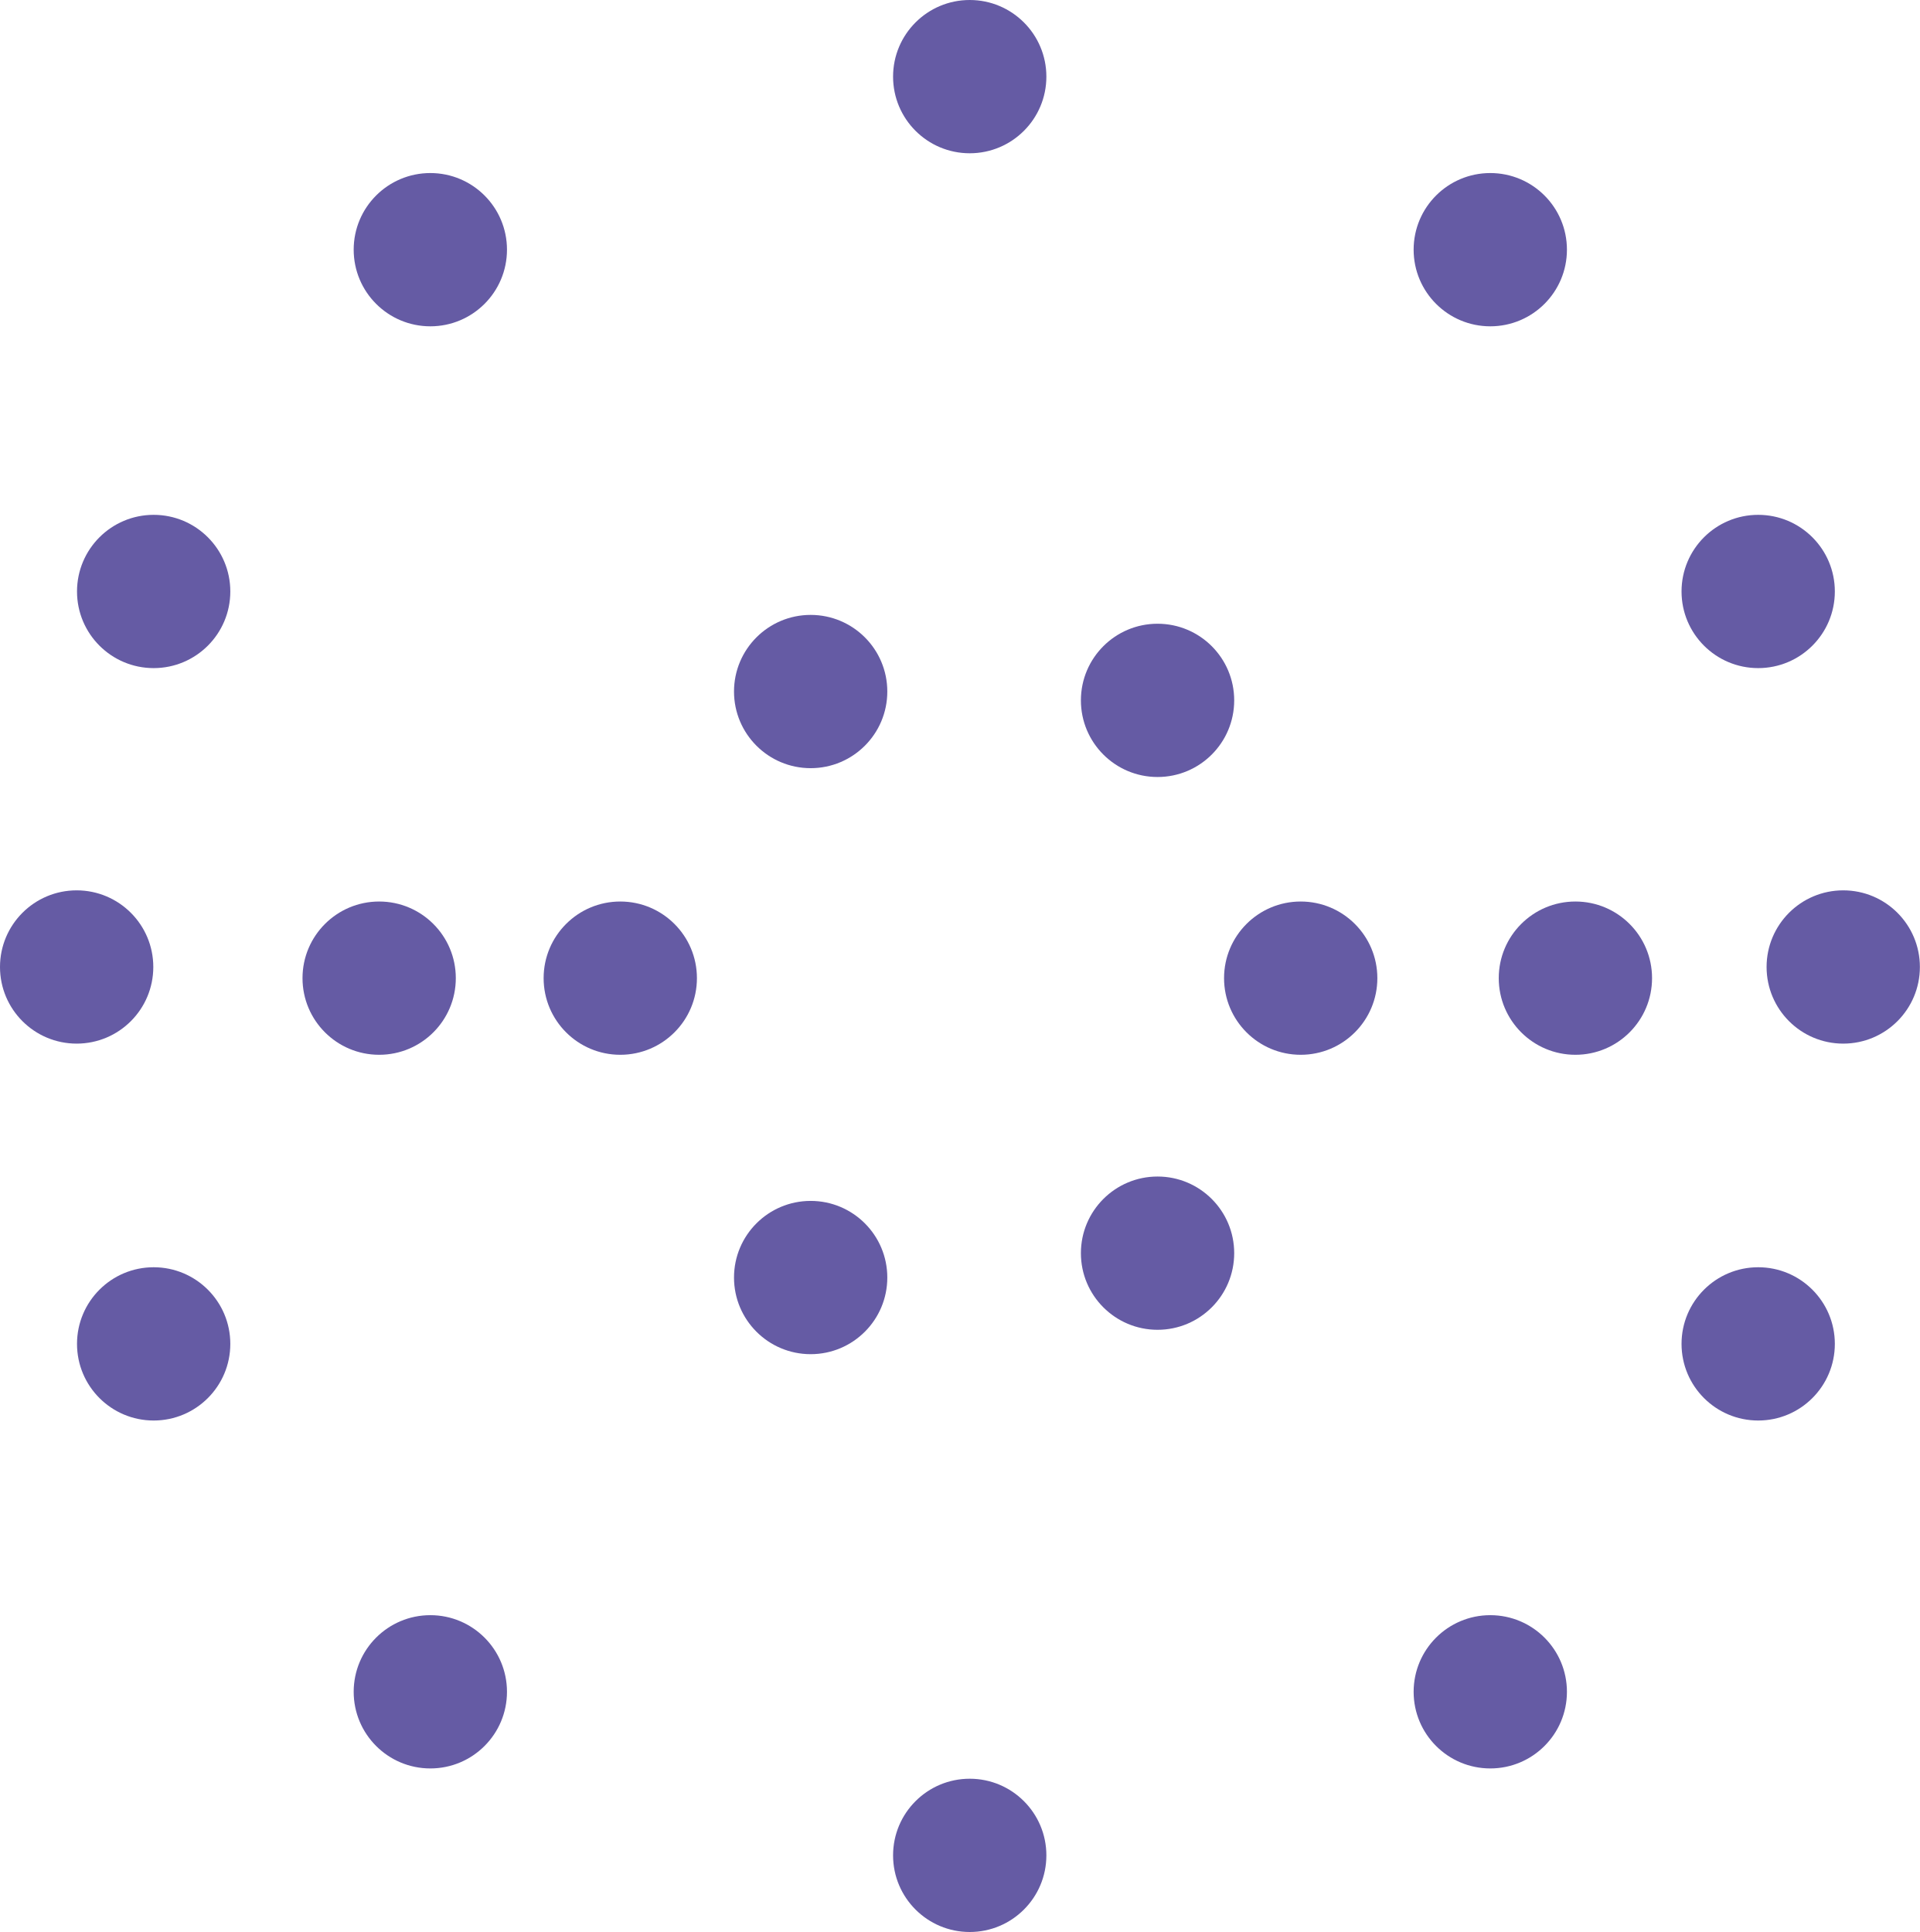
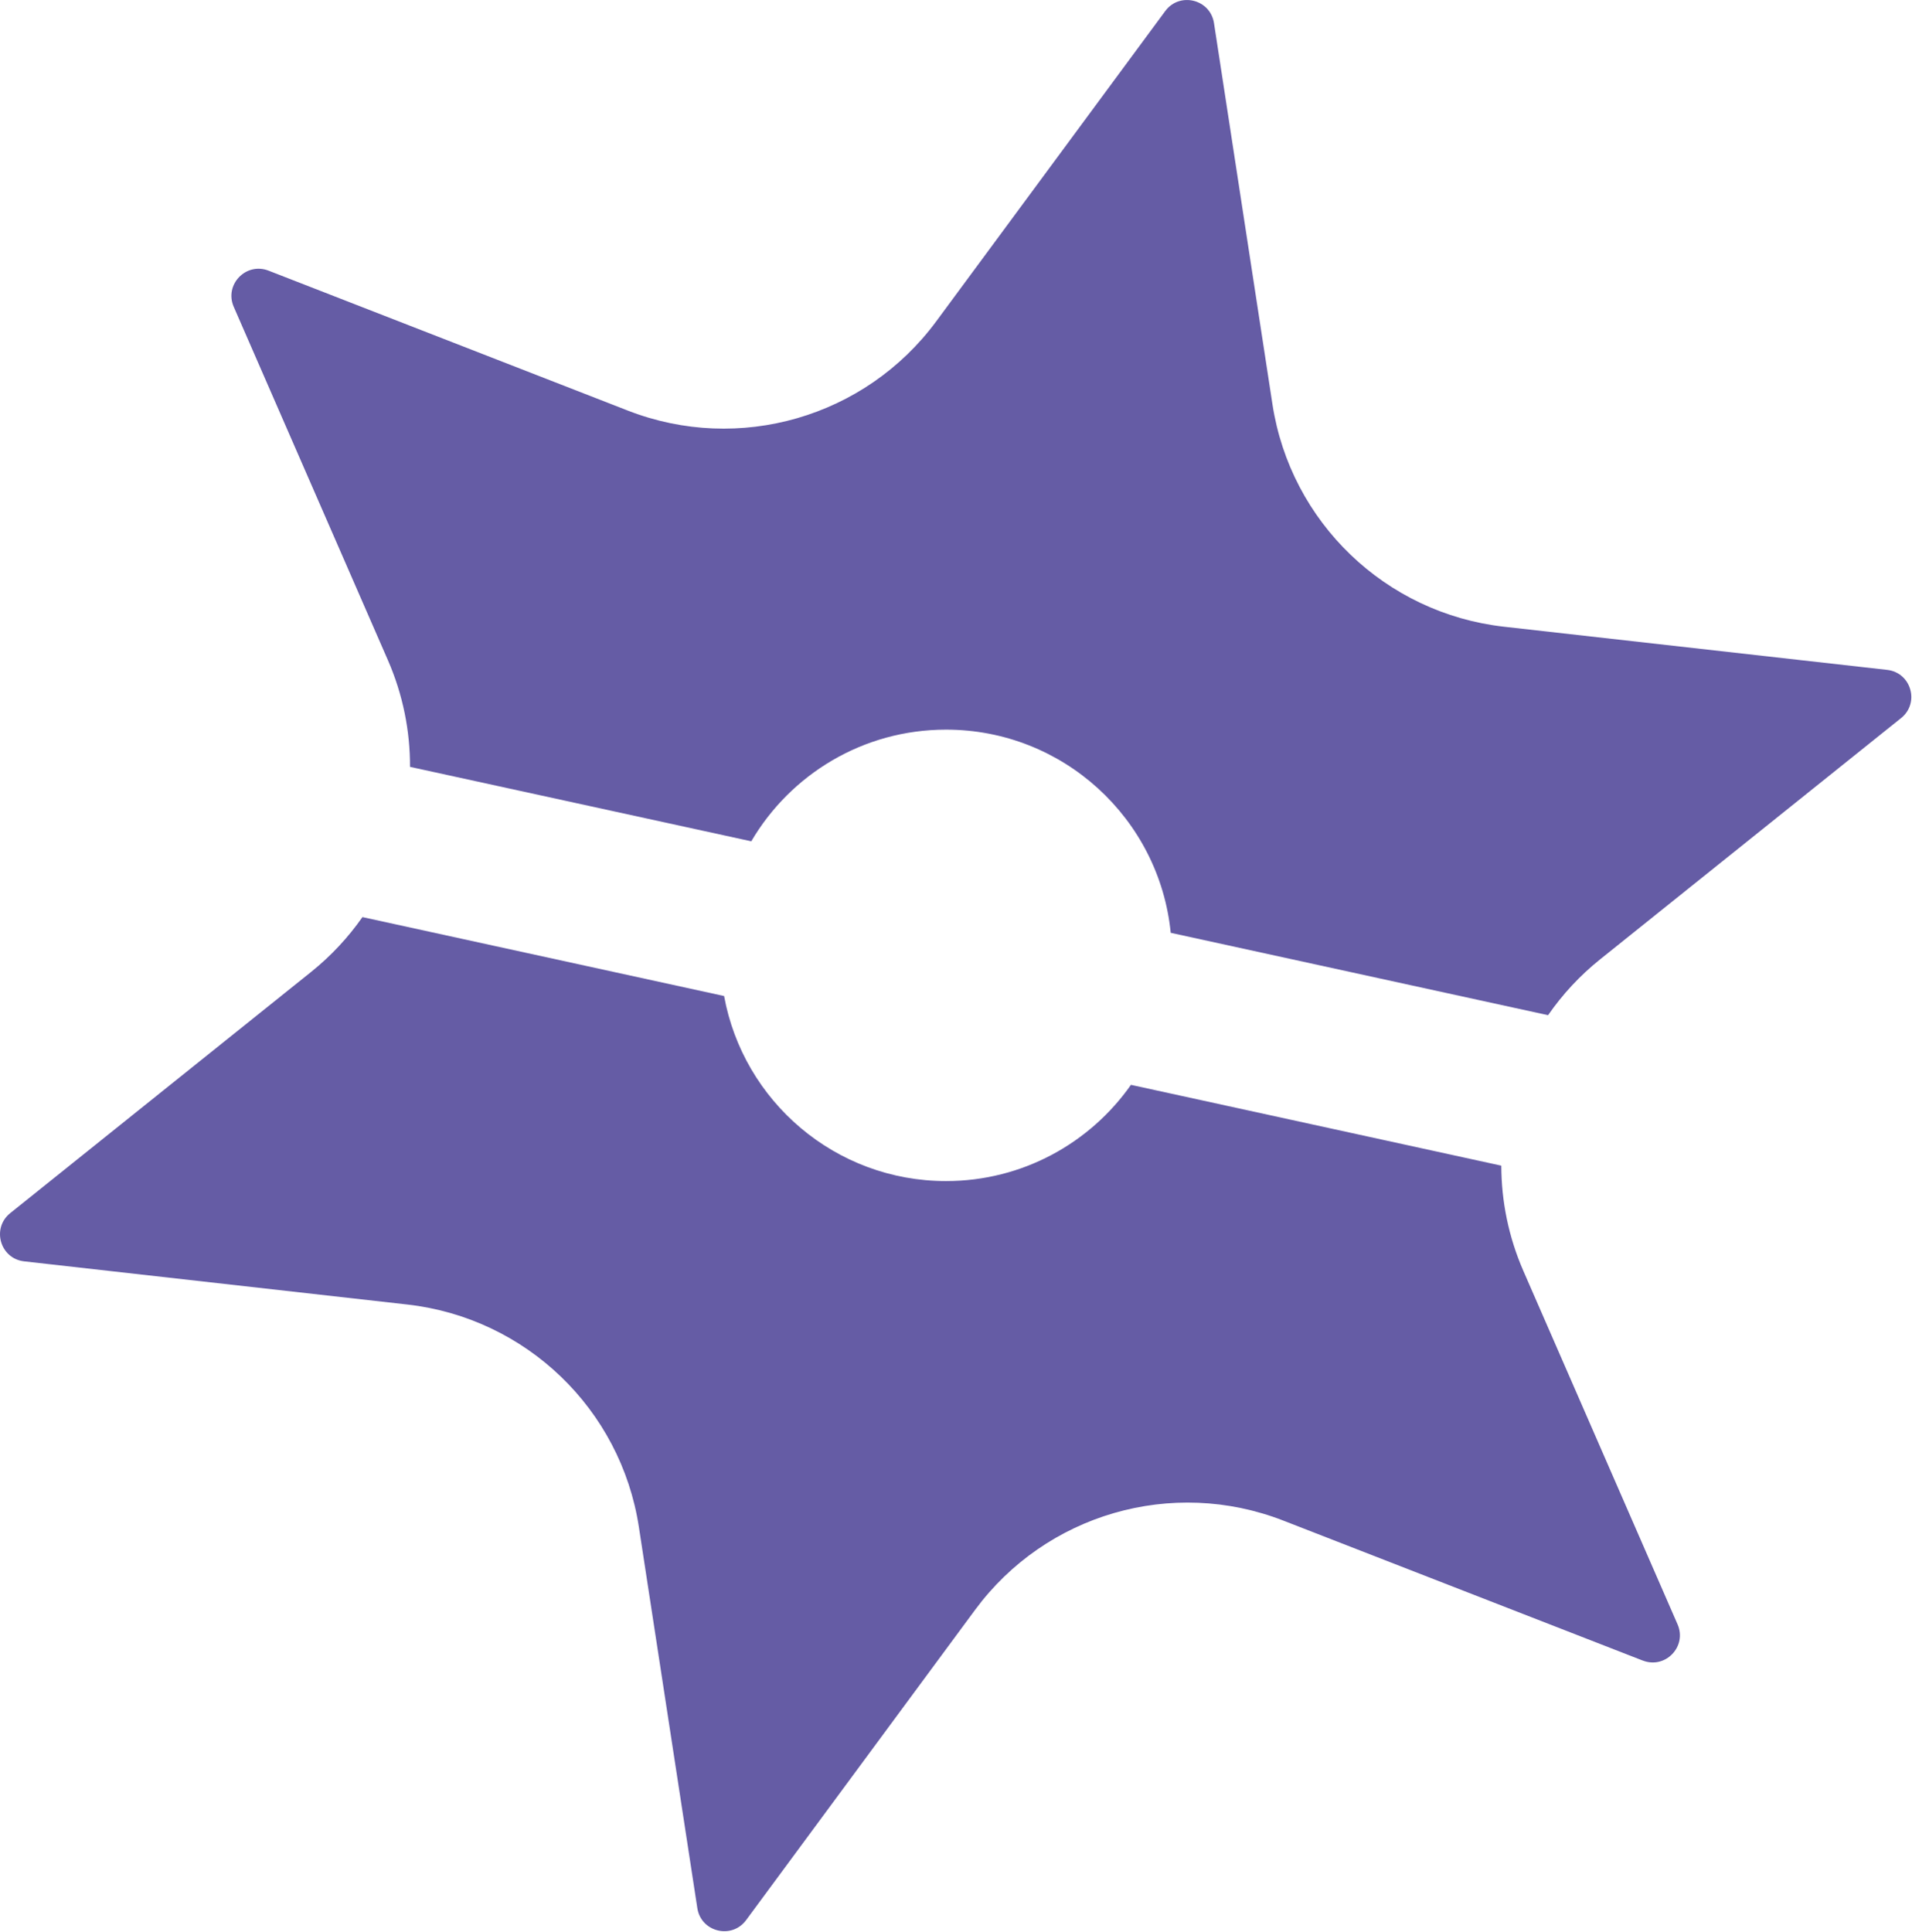
- <svg xmlns="http://www.w3.org/2000/svg" viewBox="0 0 263 264.71" fill="#655ba4">
-   <circle cx="132.84" cy="10.5" r="10.5" />
-   <circle cx="132.84" cy="254.21" r="10.5" />
-   <circle cx="10.5" cy="132.49" r="10.5" />
-   <circle cx="252.5" cy="132.49" r="10.5" />
-   <circle cx="21.05" cy="81.04" r="10.5" />
-   <circle cx="240.85" cy="81.04" r="10.5" />
-   <circle cx="21.05" cy="184.13" r="10.5" />
-   <circle cx="84.97" cy="134.02" r="10.5" />
-   <circle cx="51.94" cy="134.02" r="10.5" />
-   <circle cx="215.81" cy="134.02" r="10.5" />
-   <circle cx="178.18" cy="134.02" r="10.5" />
-   <circle cx="158.57" cy="95.96" r="10.5" />
-   <circle cx="158.57" cy="171.7" r="10.5" />
-   <circle cx="111.05" cy="94.75" r="10.5" />
-   <circle cx="111.05" cy="175.04" r="10.5" />
-   <circle cx="240.85" cy="184.13" r="10.5" />
-   <circle cx="58.95" cy="34.21" r="10.5" />
-   <circle cx="204.15" cy="34.21" r="10.5" />
-   <circle cx="58.95" cy="231.8" r="10.5" />
-   <circle cx="204.15" cy="231.8" r="10.5" />
+ <svg xmlns="http://www.w3.org/2000/svg" viewBox="0 0 617.53 623.99">
+   <style>path{fill:#655ca5}@media (prefers-color-scheme:dark){path{fill:#fbfbfd}}</style>
+   <path d="M530.76,536.54l-116.11-45.22c-35.9-13.99-76.72-2.17-99.6,28.83l-74,100.27c-4.64,6.27-14.56,3.83-15.75-3.89l-18.89-123.18c-5.85-38.08-36.49-67.52-74.79-71.85l-123.81-13.95c-7.77-.87-10.6-10.68-4.51-15.58l97.22-77.94c6.46-5.18,12.01-11.18,16.58-17.71l116.85,25.5c6.2,34.01,35.93,59.79,71.72,59.79,24.7,0,46.54-12.31,59.73-31.09l119.66,26.11c.02,11.44,2.33,23,7.12,33.99l49.83,114.22c3.13,7.16-3.96,14.53-11.25,11.69Z" />
+   <path d="M614.23,232.01l-97.22,77.94c-6.59,5.27-12.21,11.38-16.84,18.06l-121.92-26.61c-3.66-36.86-34.75-65.65-72.59-65.65-26.83,0-50.27,14.49-62.93,36.08l-110.26-24.05c.04-11.58-2.28-23.3-7.12-34.42l-49.83-114.22c-3.13-7.16,3.96-14.53,11.25-11.69l116.09,45.22c35.92,13.99,76.73,2.16,99.62-28.83L376.48,3.57c4.64-6.27,14.56-3.83,15.75,3.89l18.89,123.18c5.85,38.08,36.49,67.52,74.77,71.85l123.83,13.95c7.77.87,10.6,10.68,4.51,15.58Z" />
</svg>
